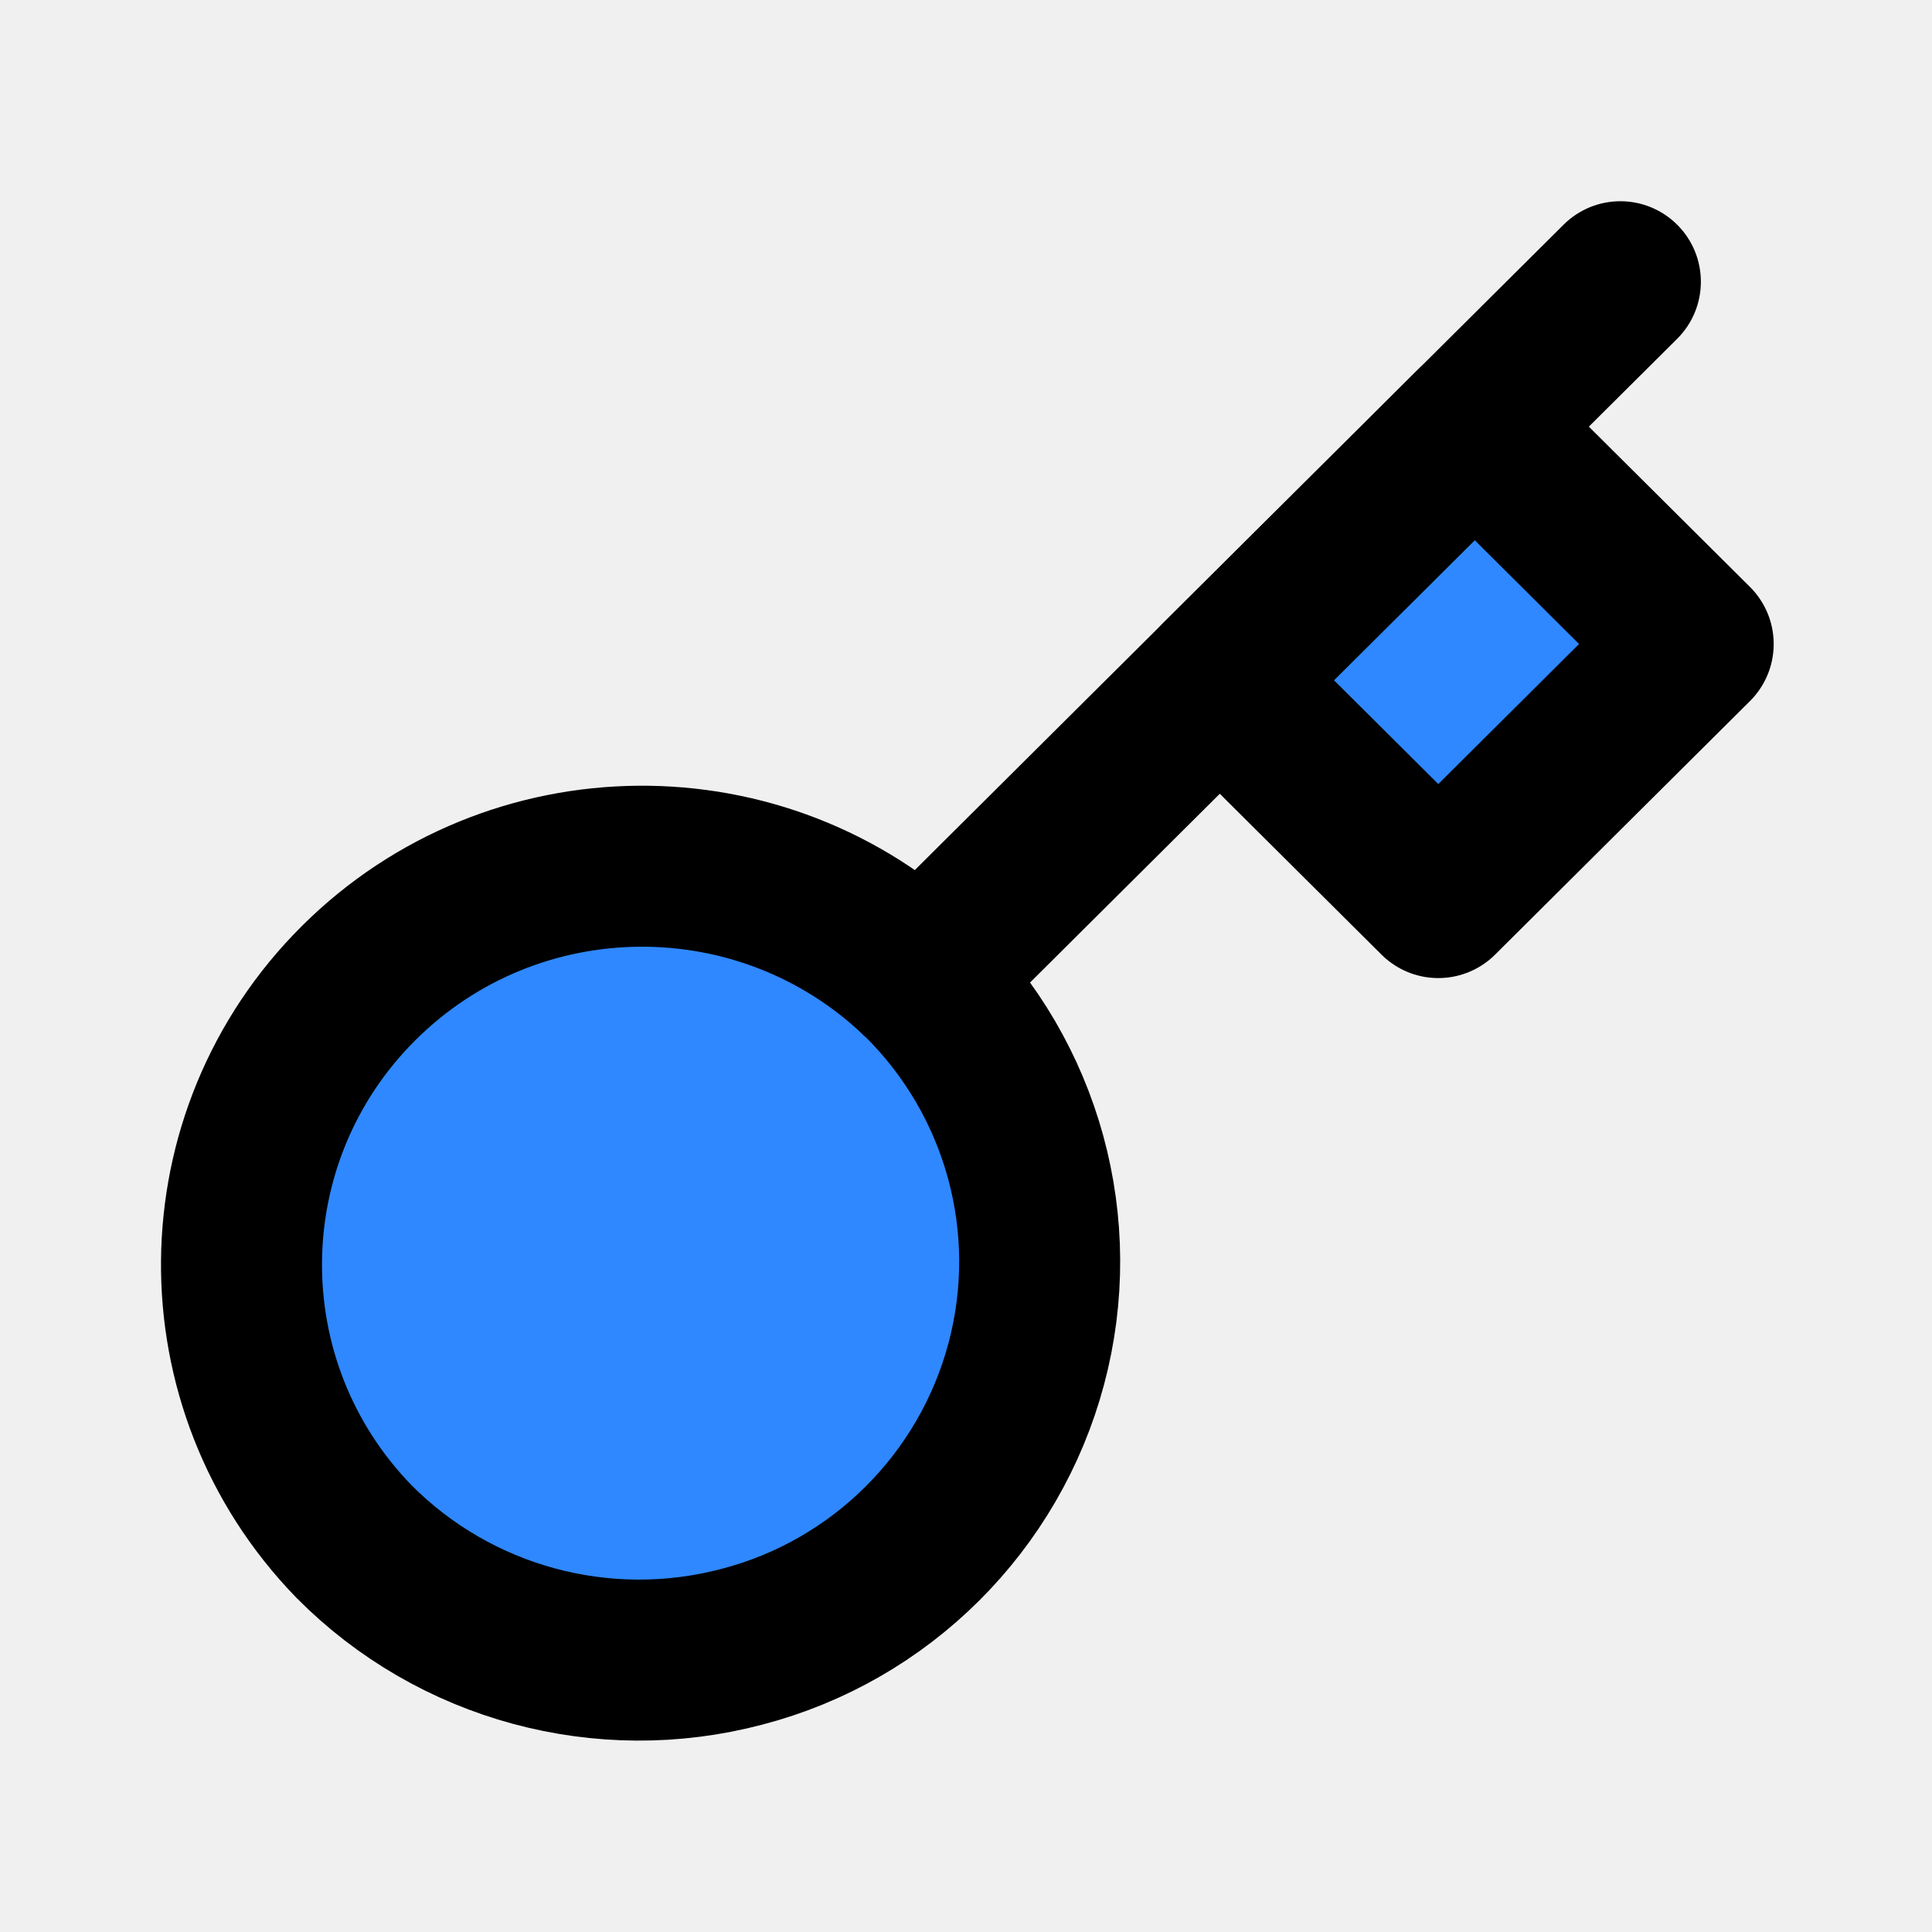
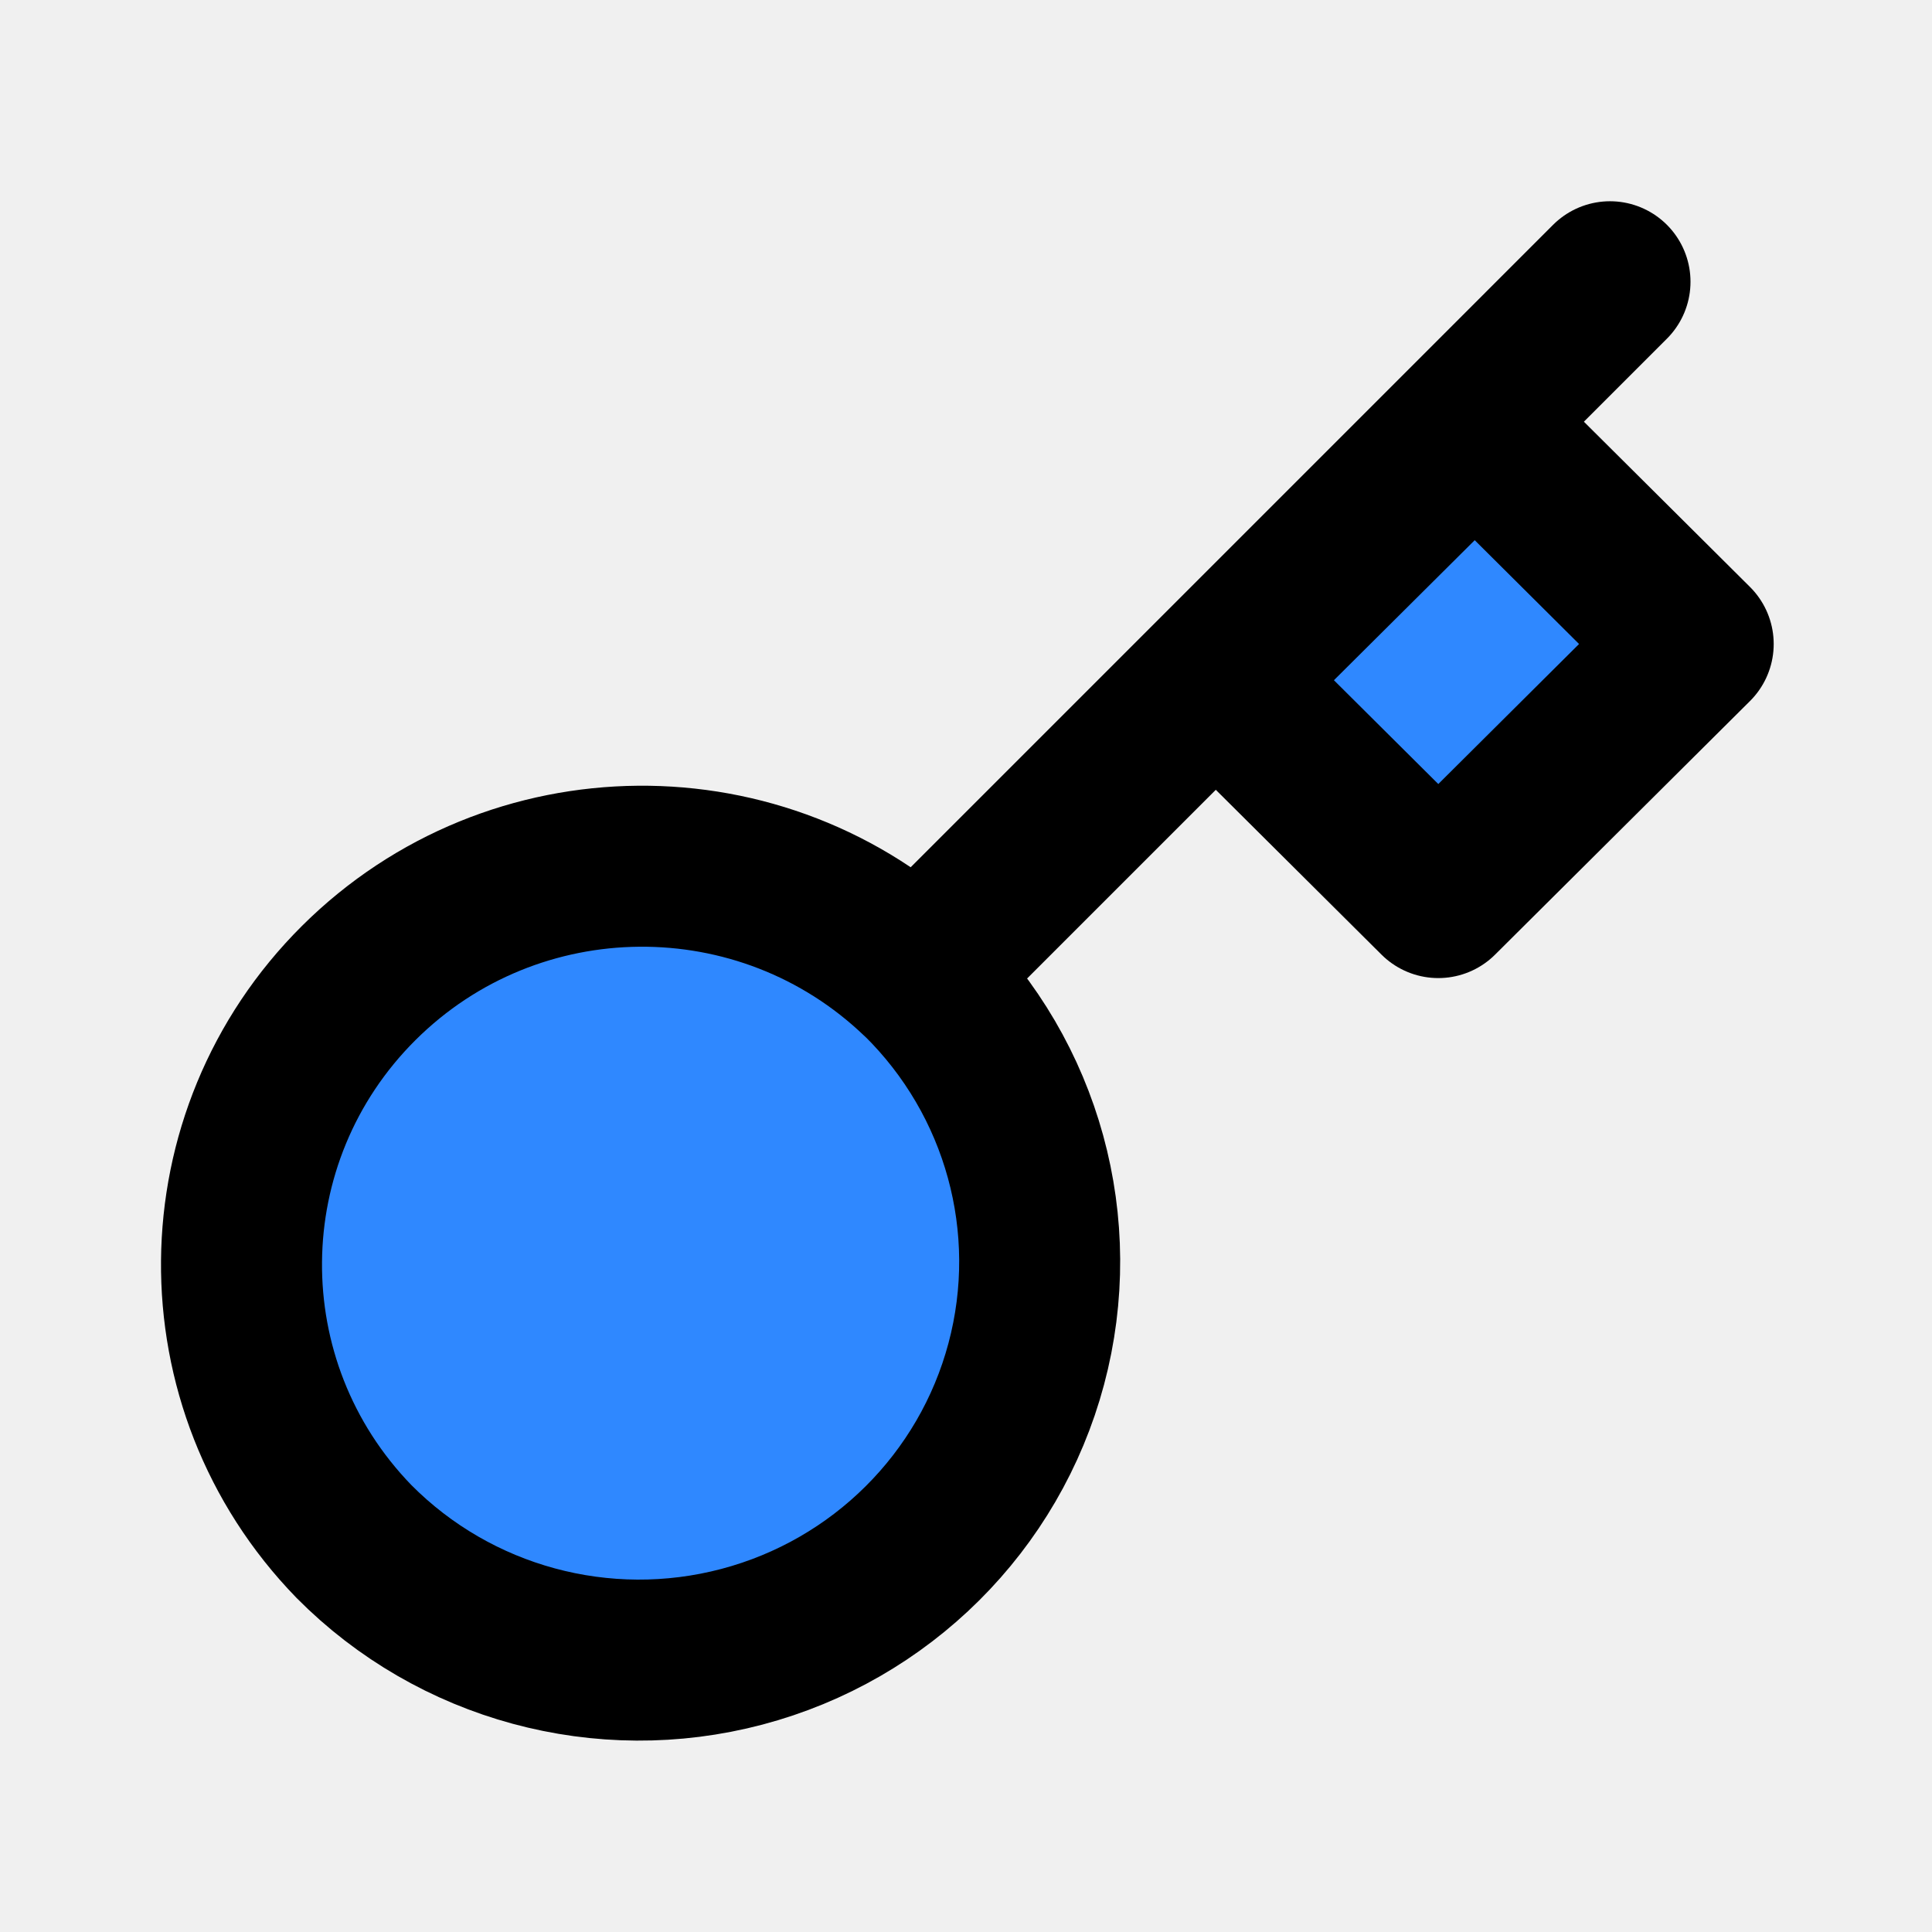
<svg xmlns="http://www.w3.org/2000/svg" width="48" height="48" viewBox="0 0 48 48" fill="none">
  <rect width="48" height="48" fill="white" fill-opacity="0.01" />
-   <path d="M22.868 24.298C25.41 26.793 26.414 30.452 25.497 33.886C24.581 37.32 21.884 40.016 18.433 40.913C14.981 41.825 11.302 40.827 8.794 38.298C5.022 34.414 5.076 28.239 8.915 24.42C12.754 20.602 18.961 20.548 22.866 24.3L22.868 24.298Z" fill="#2F88FF" stroke="black" stroke-width="4" stroke-linejoin="round" />
+   <rect width="48" height="48" fill="white" fill-opacity="0.01" />
+   <path d="M22.868 24.298C25.41 26.793 26.414 30.452 25.497 33.886C24.581 37.32 21.884 40.002 18.433 40.913C14.981 41.825 11.302 40.827 8.794 38.298C5.022 34.414 5.076 28.239 8.915 24.42C12.754 20.602 18.961 20.548 22.866 24.3L22.868 24.298Z" fill="#2F88FF" stroke="black" stroke-width="4" stroke-linejoin="round" />
+   <path d="M23 24L40 7" stroke="black" stroke-width="4" stroke-linecap="round" stroke-linejoin="round" />
  <path d="M30.305 16.9L35.734 22.3L42.067 16L36.639 10.6L30.305 16.9Z" fill="#2F88FF" stroke="black" stroke-width="4" stroke-linejoin="round" />
-   <path d="M41.668 8.418C42.451 7.639 42.455 6.373 41.676 5.59C40.897 4.806 39.63 4.803 38.847 5.582L41.668 8.418ZM35.228 9.182C34.445 9.961 34.442 11.227 35.221 12.011C36 12.794 37.266 12.797 38.049 12.018L35.228 9.182ZM21.458 22.88C20.675 23.659 20.671 24.925 21.45 25.709C22.229 26.492 23.496 26.495 24.279 25.716L21.458 22.88ZM31.716 18.318C32.499 17.539 32.502 16.273 31.723 15.489C30.944 14.706 29.678 14.703 28.895 15.482L31.716 18.318ZM28.895 15.482C28.112 16.261 28.108 17.527 28.887 18.311C29.666 19.094 30.933 19.097 31.716 18.318L28.895 15.482ZM38.049 12.018C38.832 11.239 38.836 9.973 38.057 9.19C37.278 8.406 36.011 8.403 35.228 9.182L38.049 12.018ZM38.847 5.582L35.228 9.182L38.049 12.018L41.668 8.418L38.847 5.582ZM38.049 12.018L41.668 8.418L38.847 5.582L35.228 9.182L38.049 12.018ZM24.279 25.716L31.716 18.318L28.895 15.482L21.458 22.88L24.279 25.716ZM28.895 15.482L21.458 22.88L24.279 25.716L31.716 18.318L28.895 15.482ZM31.716 18.318L38.049 12.018L35.228 9.182L28.895 15.482L31.716 18.318ZM35.228 9.182L28.895 15.482L31.716 18.318L38.049 12.018L35.228 9.182Z" fill="black" />
</svg>
